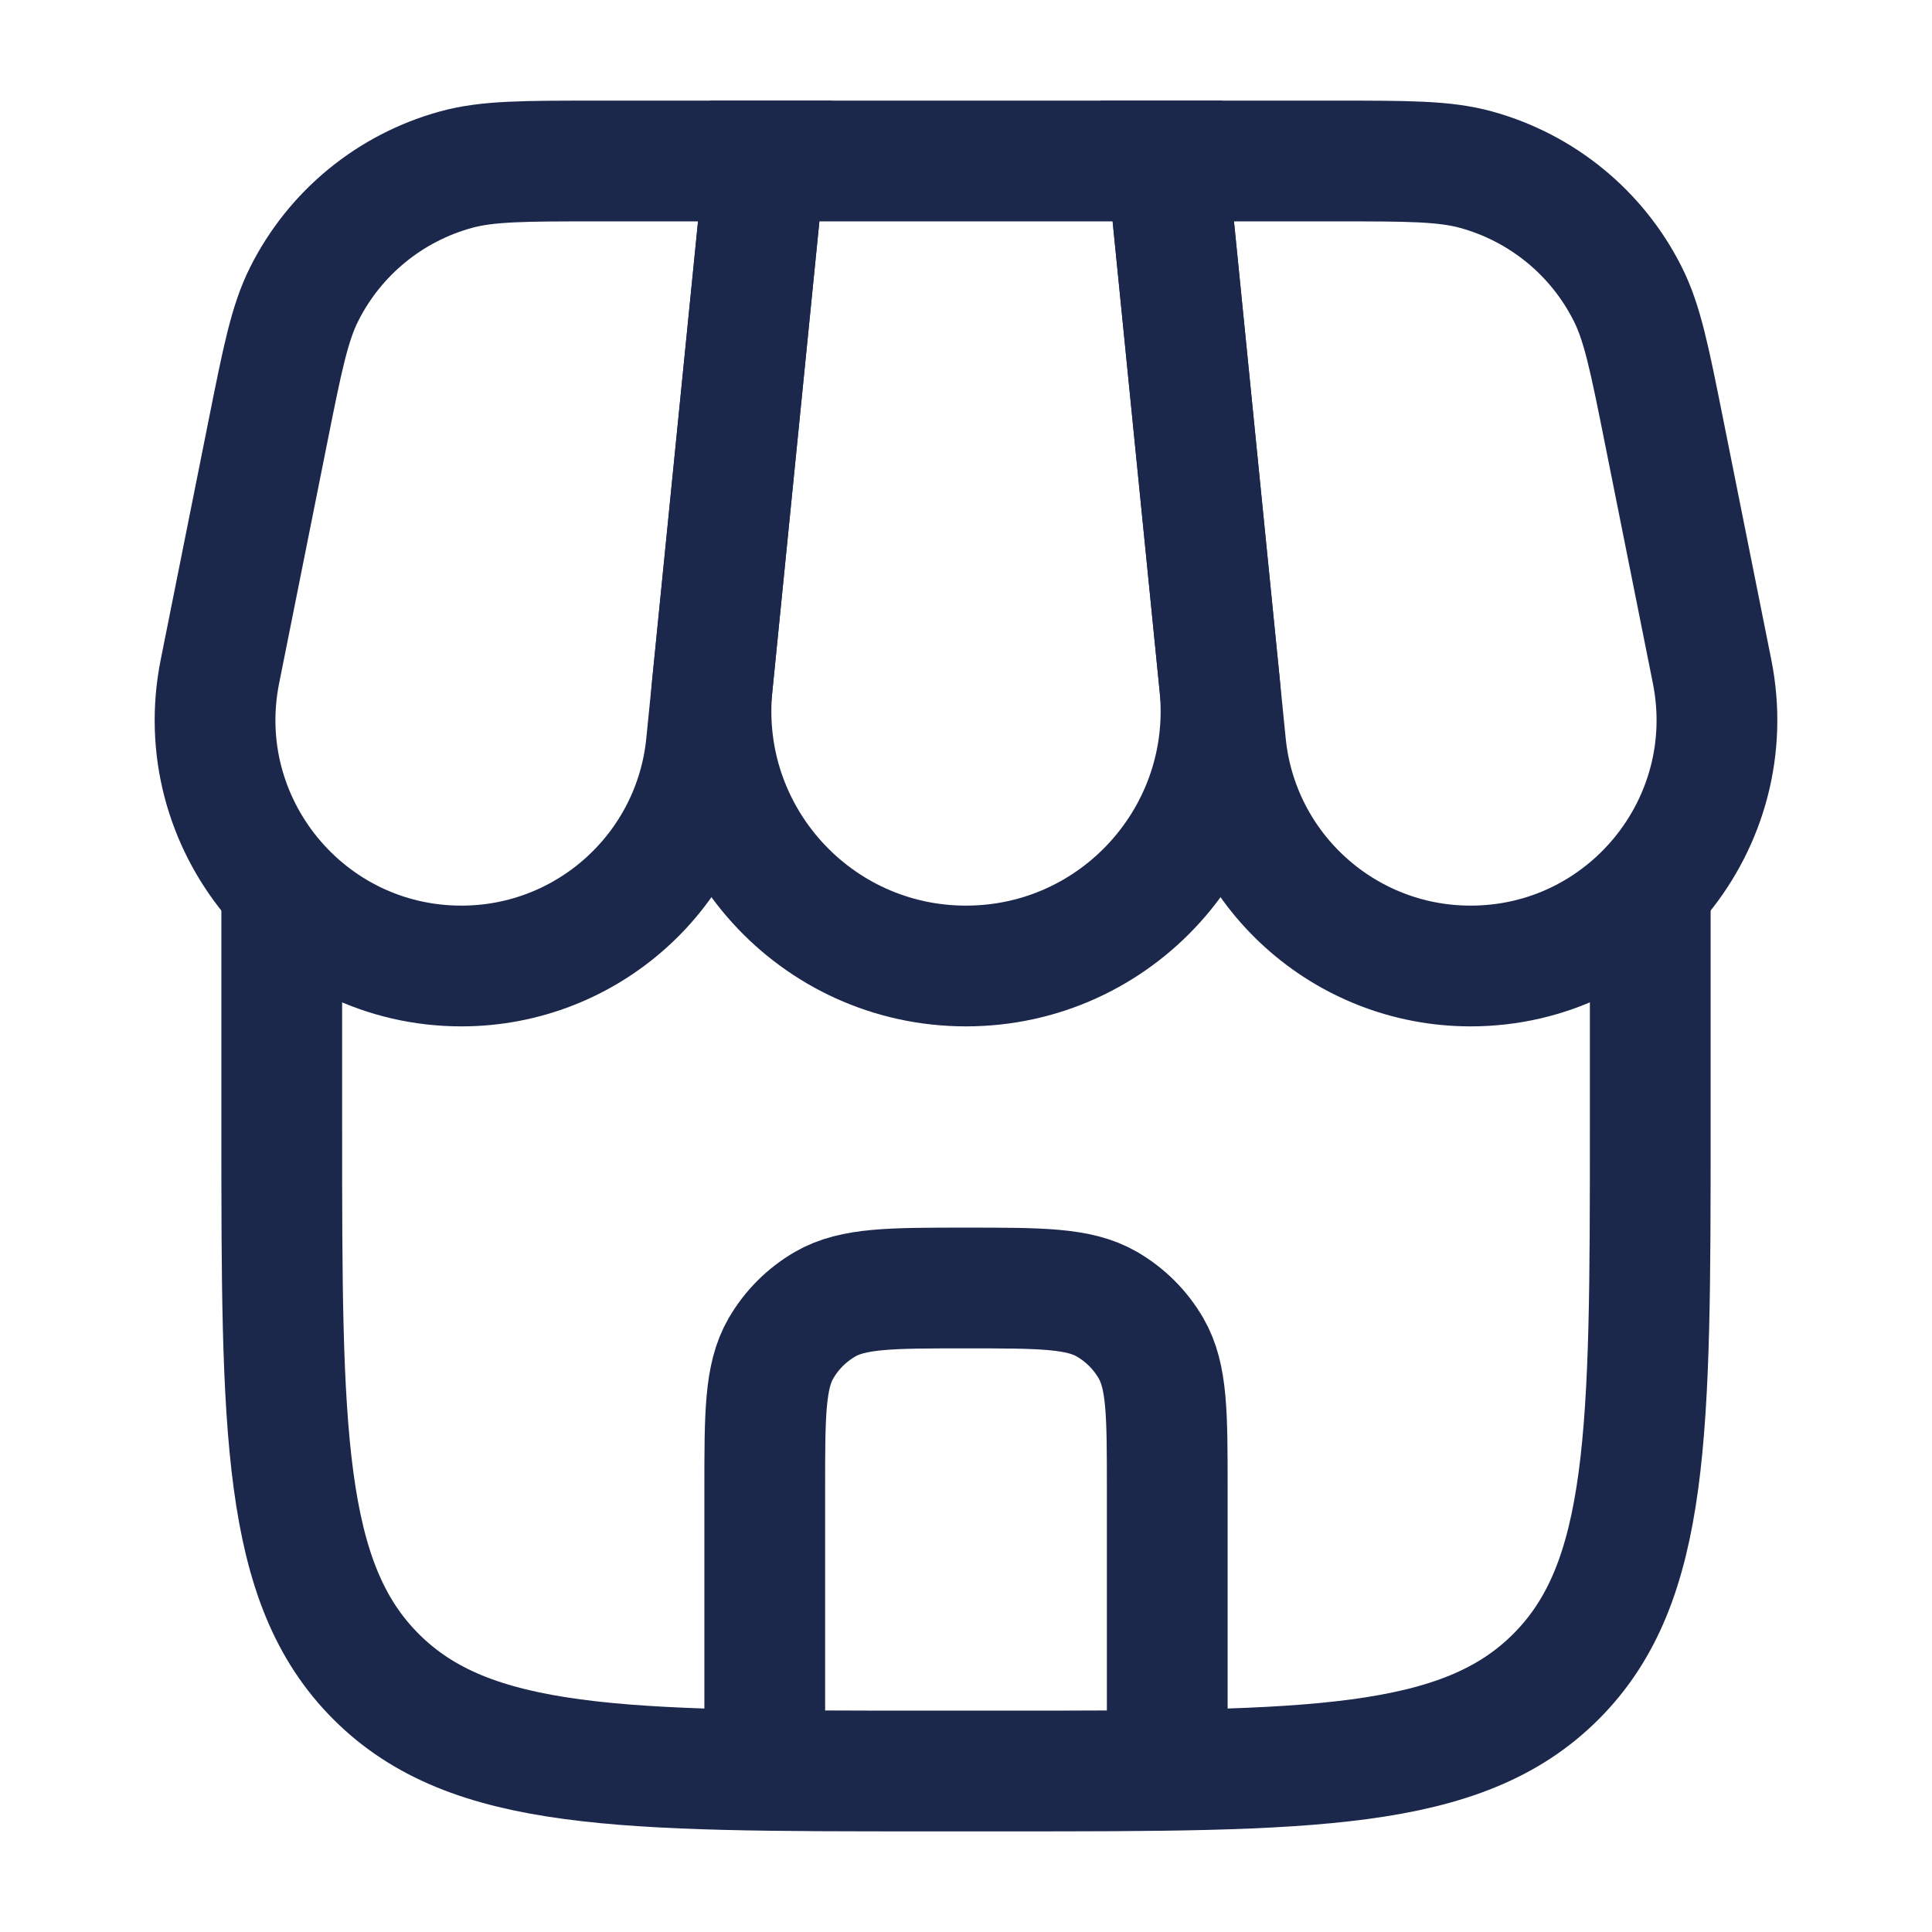
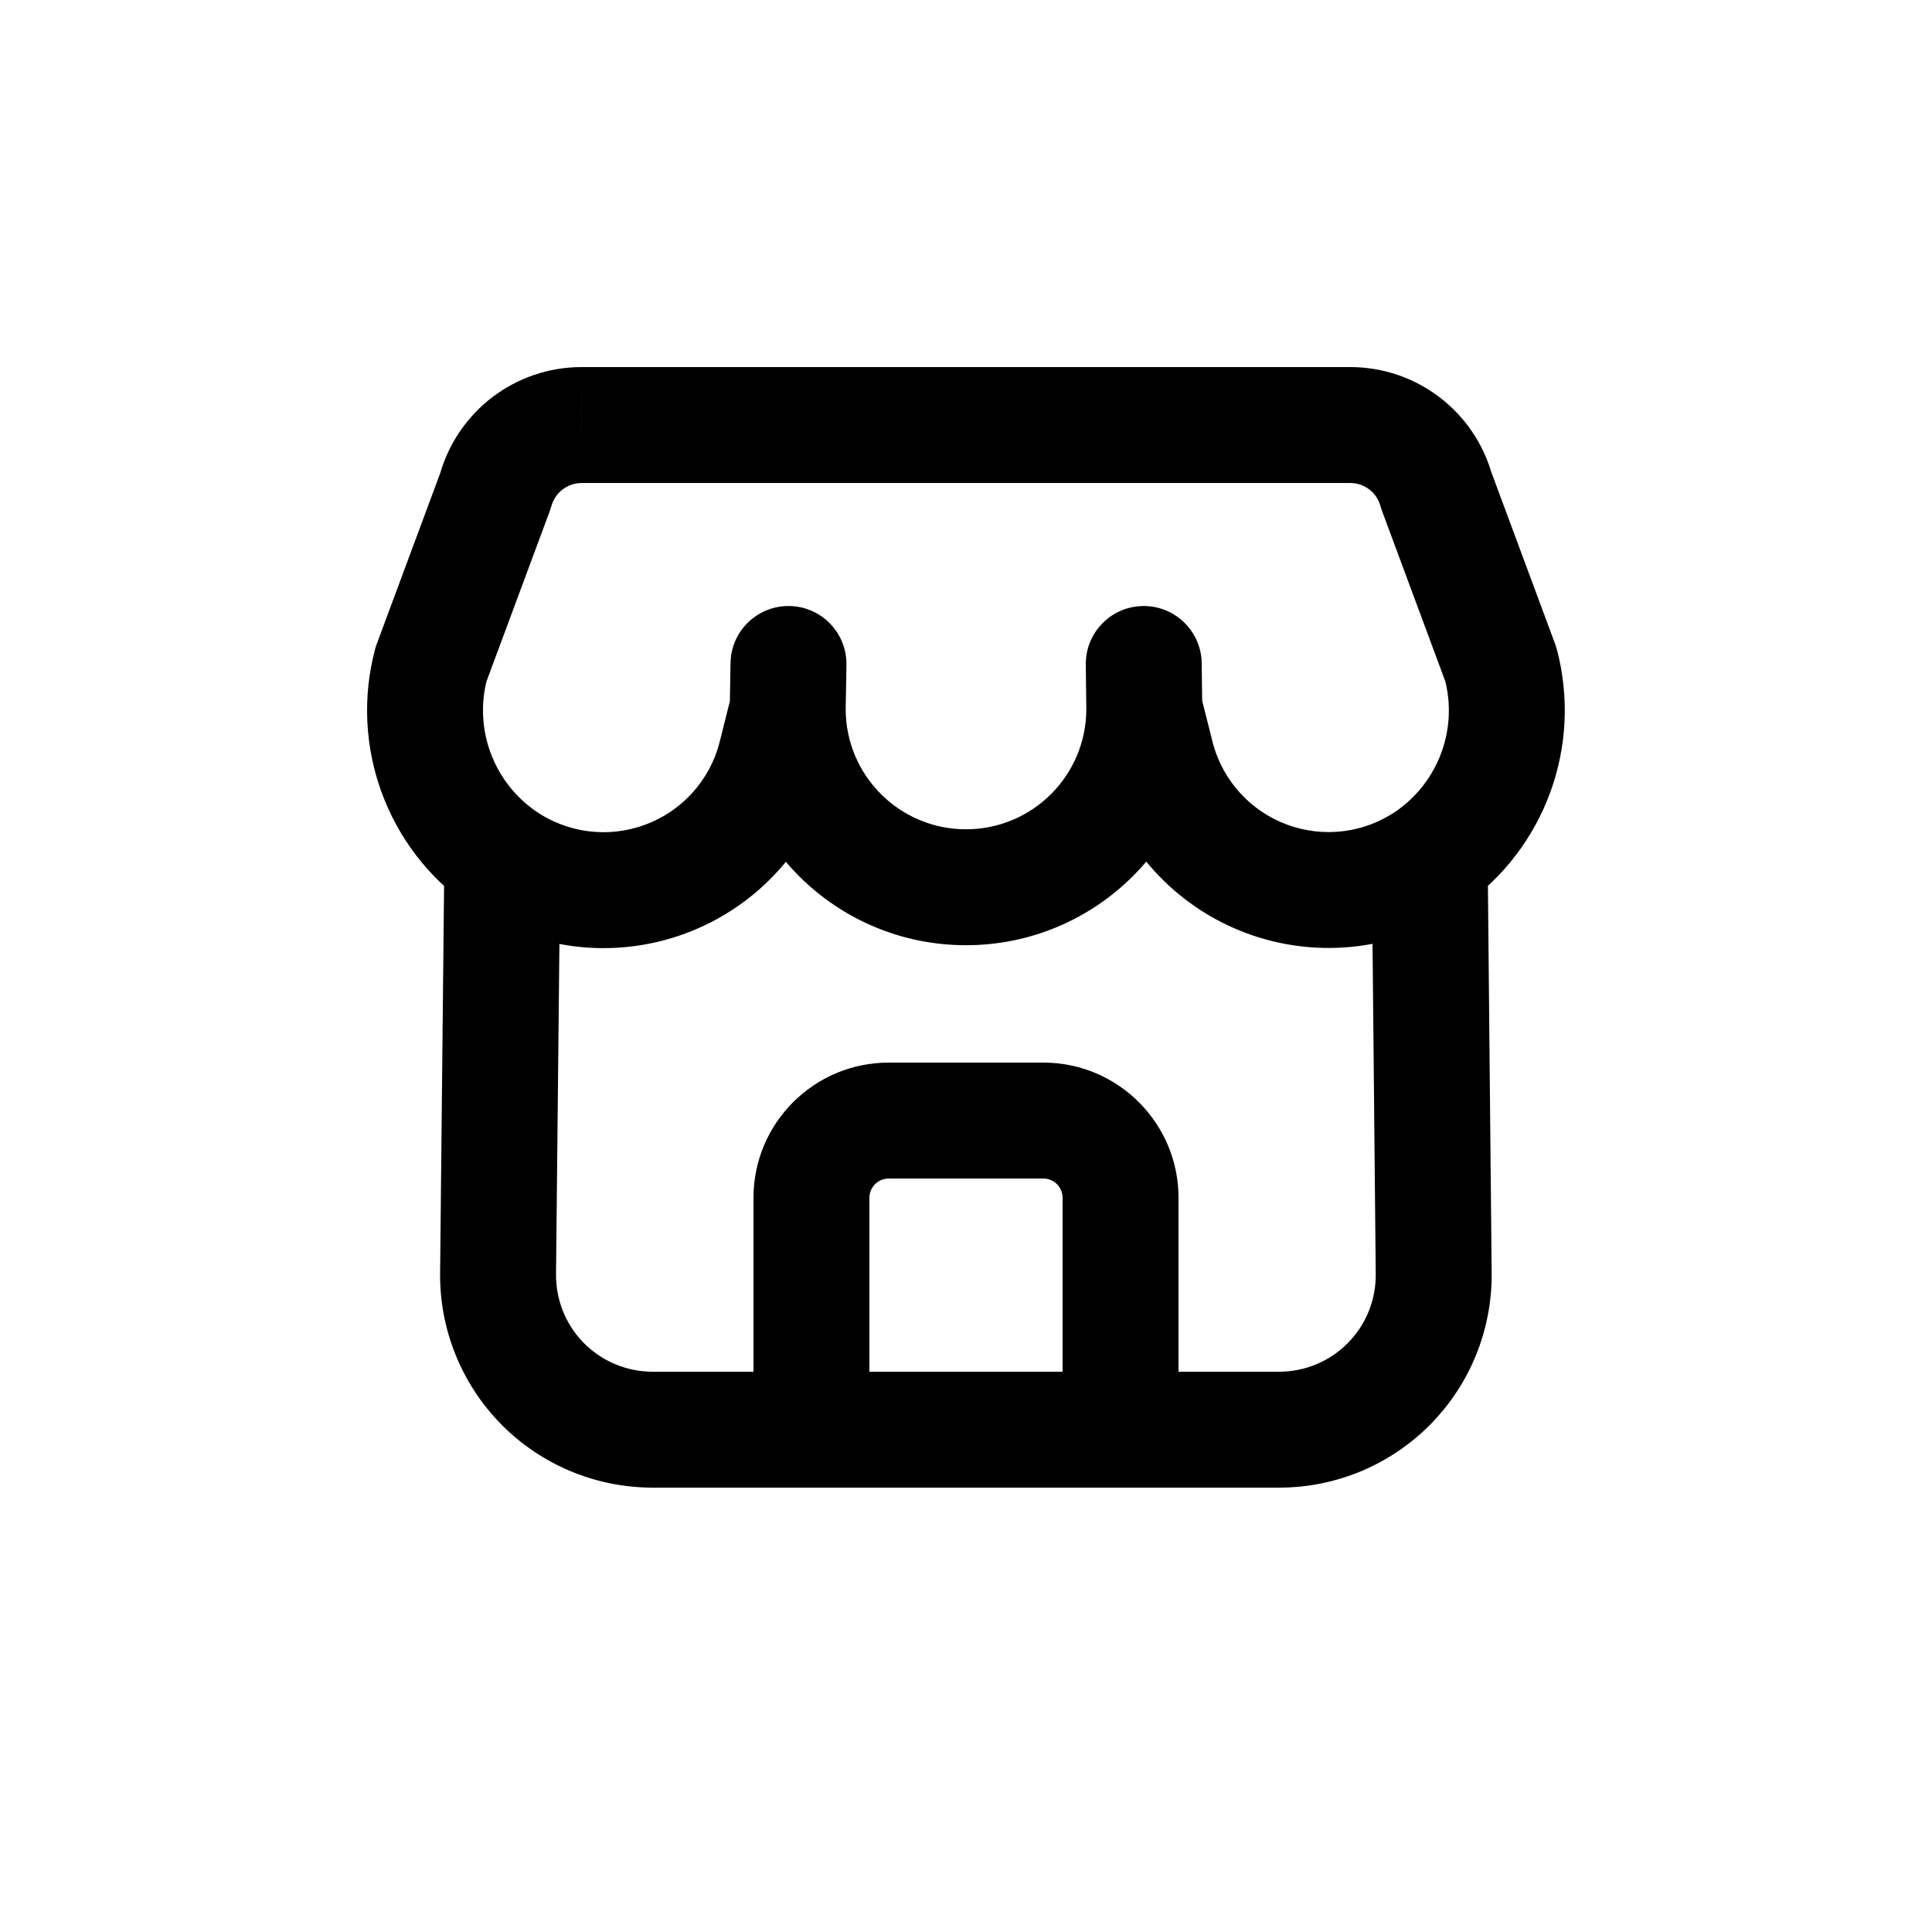
- <svg xmlns="http://www.w3.org/2000/svg" width="800px" height="800px" viewBox="0 0 24 24" fill="none">
-   <path d="M3.5 11V14C3.5 17.771 3.5 19.657 4.672 20.828C5.843 22 7.729 22 11.5 22H12.5C16.271 22 18.157 22 19.328 20.828C20.5 19.657 20.5 17.771 20.5 14V11" stroke="#1C274C" stroke-width="1.5" />
-   <path d="M9.5 2H14.5L15.152 8.517C15.338 10.382 13.874 12 12 12C10.126 12 8.662 10.382 8.848 8.517L9.5 2Z" stroke="#1C274C" stroke-width="1.5" />
-   <path d="M3.33 5.351C3.508 4.461 3.597 4.016 3.778 3.655C4.159 2.894 4.846 2.332 5.666 2.107C6.056 2 6.51 2 7.418 2H9.5L8.775 9.245C8.619 10.809 7.303 12 5.732 12C3.801 12 2.353 10.234 2.732 8.341L3.33 5.351Z" stroke="#1C274C" stroke-width="1.5" />
-   <path d="M20.67 5.351C20.492 4.461 20.403 4.016 20.222 3.655C19.841 2.894 19.154 2.332 18.334 2.107C17.944 2 17.49 2 16.582 2H14.5L15.225 9.245C15.381 10.809 16.697 12 18.268 12C20.199 12 21.647 10.234 21.268 8.341L20.67 5.351Z" stroke="#1C274C" stroke-width="1.5" />
-   <path d="M9.5 21.5V18.5C9.5 17.565 9.5 17.098 9.701 16.75C9.833 16.522 10.022 16.333 10.25 16.201C10.598 16 11.065 16 12 16C12.935 16 13.402 16 13.75 16.201C13.978 16.333 14.167 16.522 14.299 16.75C14.5 17.098 14.5 17.565 14.5 18.5V21.5" stroke="#1C274C" stroke-width="1.5" stroke-linecap="round" />
+ <svg xmlns="http://www.w3.org/2000/svg" width="800px" height="800px" viewBox="0 -0.5 25 25" fill="none">
+   <path d="M10.943 8.674C10.943 8.26 10.607 7.924 10.193 7.924C9.778 7.924 9.443 8.26 9.443 8.674H10.943ZM15.557 8.674C15.557 8.26 15.221 7.924 14.807 7.924C14.392 7.924 14.057 8.26 14.057 8.674H15.557ZM9.443 8.661C9.436 9.075 9.766 9.417 10.18 9.424C10.594 9.431 10.935 9.101 10.943 8.687L9.443 8.661ZM10.953 8.105C10.96 7.691 10.63 7.349 10.216 7.342C9.801 7.335 9.46 7.665 9.453 8.079L10.953 8.105ZM10.92 8.856C11.021 8.455 10.777 8.047 10.375 7.947C9.973 7.846 9.566 8.09 9.465 8.492L10.92 8.856ZM10.036 9.3L10.761 9.489L10.763 9.482L10.036 9.3ZM8.609 10.876L8.869 11.579H8.869L8.609 10.876ZM6.927 9.993C6.587 9.757 6.119 9.841 5.883 10.182C5.647 10.522 5.732 10.989 6.072 11.225L6.927 9.993ZM7.25 10.617C7.254 10.203 6.922 9.863 6.507 9.859C6.093 9.855 5.754 10.187 5.75 10.601L7.25 10.617ZM6.445 15.976L7.195 15.985L7.195 15.984L6.445 15.976ZM7.022 17.406L6.488 17.933H6.488L7.022 17.406ZM8.445 18V17.25H8.445L8.445 18ZM10.5 18.75C10.914 18.75 11.25 18.414 11.25 18C11.25 17.586 10.914 17.25 10.5 17.25V18.75ZM6.07 11.224C6.41 11.461 6.878 11.378 7.115 11.038C7.352 10.699 7.269 10.231 6.929 9.994L6.07 11.224ZM5.579 8.092L4.876 7.831C4.867 7.853 4.86 7.876 4.854 7.899L5.579 8.092ZM6.414 5.844L7.117 6.105C7.124 6.086 7.13 6.066 7.136 6.046L6.414 5.844ZM7.523 5V4.25L7.52 4.25L7.523 5ZM17.476 5L17.478 4.25H17.476V5ZM18.585 5.844L17.862 6.046C17.868 6.066 17.874 6.086 17.881 6.105L18.585 5.844ZM19.42 8.093L20.145 7.9C20.138 7.877 20.131 7.854 20.123 7.832L19.42 8.093ZM18.07 9.994C17.73 10.232 17.648 10.699 17.885 11.039C18.122 11.378 18.59 11.461 18.929 11.224L18.07 9.994ZM9.75 18C9.75 18.414 10.085 18.75 10.5 18.75C10.914 18.75 11.25 18.414 11.25 18H9.75ZM13.75 18C13.75 18.414 14.085 18.75 14.5 18.75C14.914 18.75 15.25 18.414 15.25 18H13.75ZM10.5 17.25C10.085 17.25 9.75 17.586 9.75 18C9.75 18.414 10.085 18.75 10.5 18.75V17.25ZM14.5 18.75C14.914 18.75 15.25 18.414 15.25 18C15.25 17.586 14.914 17.25 14.5 17.25V18.75ZM14.057 8.683C14.062 9.097 14.402 9.429 14.816 9.424C15.23 9.419 15.562 9.079 15.557 8.665L14.057 8.683ZM15.55 8.083C15.545 7.669 15.205 7.337 14.791 7.342C14.376 7.347 14.045 7.687 14.05 8.101L15.55 8.083ZM15.537 8.491C15.436 8.089 15.028 7.846 14.626 7.947C14.225 8.048 13.981 8.456 14.082 8.857L15.537 8.491ZM14.967 9.297L14.239 9.48L14.241 9.486L14.967 9.297ZM16.392 10.873L16.13 11.576L16.392 10.873ZM18.926 11.226C19.267 10.991 19.352 10.524 19.117 10.183C18.881 9.842 18.414 9.757 18.073 9.992L18.926 11.226ZM19.25 10.602C19.246 10.188 18.907 9.855 18.492 9.859C18.078 9.863 17.746 10.202 17.75 10.616L19.25 10.602ZM18.552 15.976L17.802 15.983L17.802 15.985L18.552 15.976ZM17.974 17.406L17.441 16.879L17.974 17.406ZM16.552 18L16.552 17.25H16.552V18ZM14.5 17.25C14.085 17.25 13.75 17.586 13.75 18C13.75 18.414 14.085 18.75 14.5 18.75V17.25ZM9.443 8.674C9.443 10.362 10.811 11.731 12.5 11.731V10.231C11.64 10.231 10.943 9.534 10.943 8.674H9.443ZM12.5 11.731C14.188 11.731 15.557 10.362 15.557 8.674H14.057C14.057 9.534 13.36 10.231 12.5 10.231V11.731ZM10.943 8.687L10.953 8.105L9.453 8.079L9.443 8.661L10.943 8.687ZM9.465 8.492L9.308 9.118L10.763 9.482L10.92 8.856L9.465 8.492ZM9.31 9.111C9.182 9.6 8.823 9.997 8.348 10.172L8.869 11.579C9.803 11.233 10.51 10.453 10.761 9.489L9.31 9.111ZM8.348 10.172C7.874 10.348 7.343 10.281 6.927 9.993L6.072 11.225C6.891 11.793 7.935 11.925 8.869 11.579L8.348 10.172ZM5.75 10.601L5.695 15.968L7.195 15.984L7.25 10.617L5.75 10.601ZM5.695 15.967C5.686 16.702 5.972 17.41 6.488 17.933L7.555 16.879C7.32 16.641 7.191 16.319 7.195 15.985L5.695 15.967ZM6.488 17.933C7.005 18.456 7.71 18.75 8.445 18.75L8.445 17.25C8.11 17.25 7.79 17.116 7.555 16.879L6.488 17.933ZM8.445 18.75H10.5V17.25H8.445V18.75ZM6.929 9.994C6.382 9.612 6.132 8.929 6.303 8.285L4.854 7.899C4.52 9.153 5.007 10.482 6.07 11.224L6.929 9.994ZM6.282 8.353L7.117 6.105L5.711 5.583L4.876 7.831L6.282 8.353ZM7.136 6.046C7.185 5.871 7.344 5.751 7.525 5.75L7.52 4.25C6.668 4.252 5.921 4.821 5.691 5.642L7.136 6.046ZM7.523 5.75H17.476V4.25H7.523V5.75ZM17.474 5.75C17.655 5.751 17.814 5.871 17.862 6.046L19.307 5.642C19.077 4.821 18.33 4.252 17.478 4.25L17.474 5.75ZM17.881 6.105L18.716 8.354L20.123 7.832L19.288 5.583L17.881 6.105ZM18.695 8.286C18.866 8.93 18.616 9.612 18.07 9.994L18.929 11.224C19.992 10.481 20.477 9.153 20.145 7.9L18.695 8.286ZM11.25 18V15H9.75V18H11.25ZM11.25 15C11.25 14.862 11.362 14.75 11.5 14.75V13.25C10.533 13.25 9.75 14.034 9.75 15H11.25ZM11.5 14.75H13.5V13.25H11.5V14.75ZM13.5 14.75C13.638 14.75 13.75 14.862 13.75 15H15.25C15.25 14.034 14.466 13.25 13.5 13.25V14.75ZM13.75 15V18H15.25V15H13.75ZM10.5 18.75H14.5V17.25H10.5V18.75ZM15.557 8.665L15.55 8.083L14.05 8.101L14.057 8.683L15.557 8.665ZM14.082 8.857L14.239 9.48L15.694 9.114L15.537 8.491L14.082 8.857ZM14.241 9.486C14.492 10.449 15.197 11.229 16.13 11.576L16.653 10.17C16.178 9.994 15.82 9.597 15.692 9.108L14.241 9.486ZM16.13 11.576C17.064 11.922 18.107 11.792 18.926 11.226L18.073 9.992C17.657 10.28 17.127 10.346 16.653 10.17L16.13 11.576ZM17.75 10.616L17.802 15.983L19.302 15.969L19.25 10.602L17.75 10.616ZM17.802 15.985C17.806 16.319 17.676 16.641 17.441 16.879L18.508 17.933C19.025 17.41 19.31 16.702 19.302 15.967L17.802 15.985ZM17.441 16.879C17.206 17.116 16.886 17.25 16.552 17.25L16.552 18.75C17.287 18.75 17.991 18.456 18.508 17.933L17.441 16.879ZM16.552 17.25H14.5V18.75H16.552V17.25Z" fill="#000000" />
</svg>
